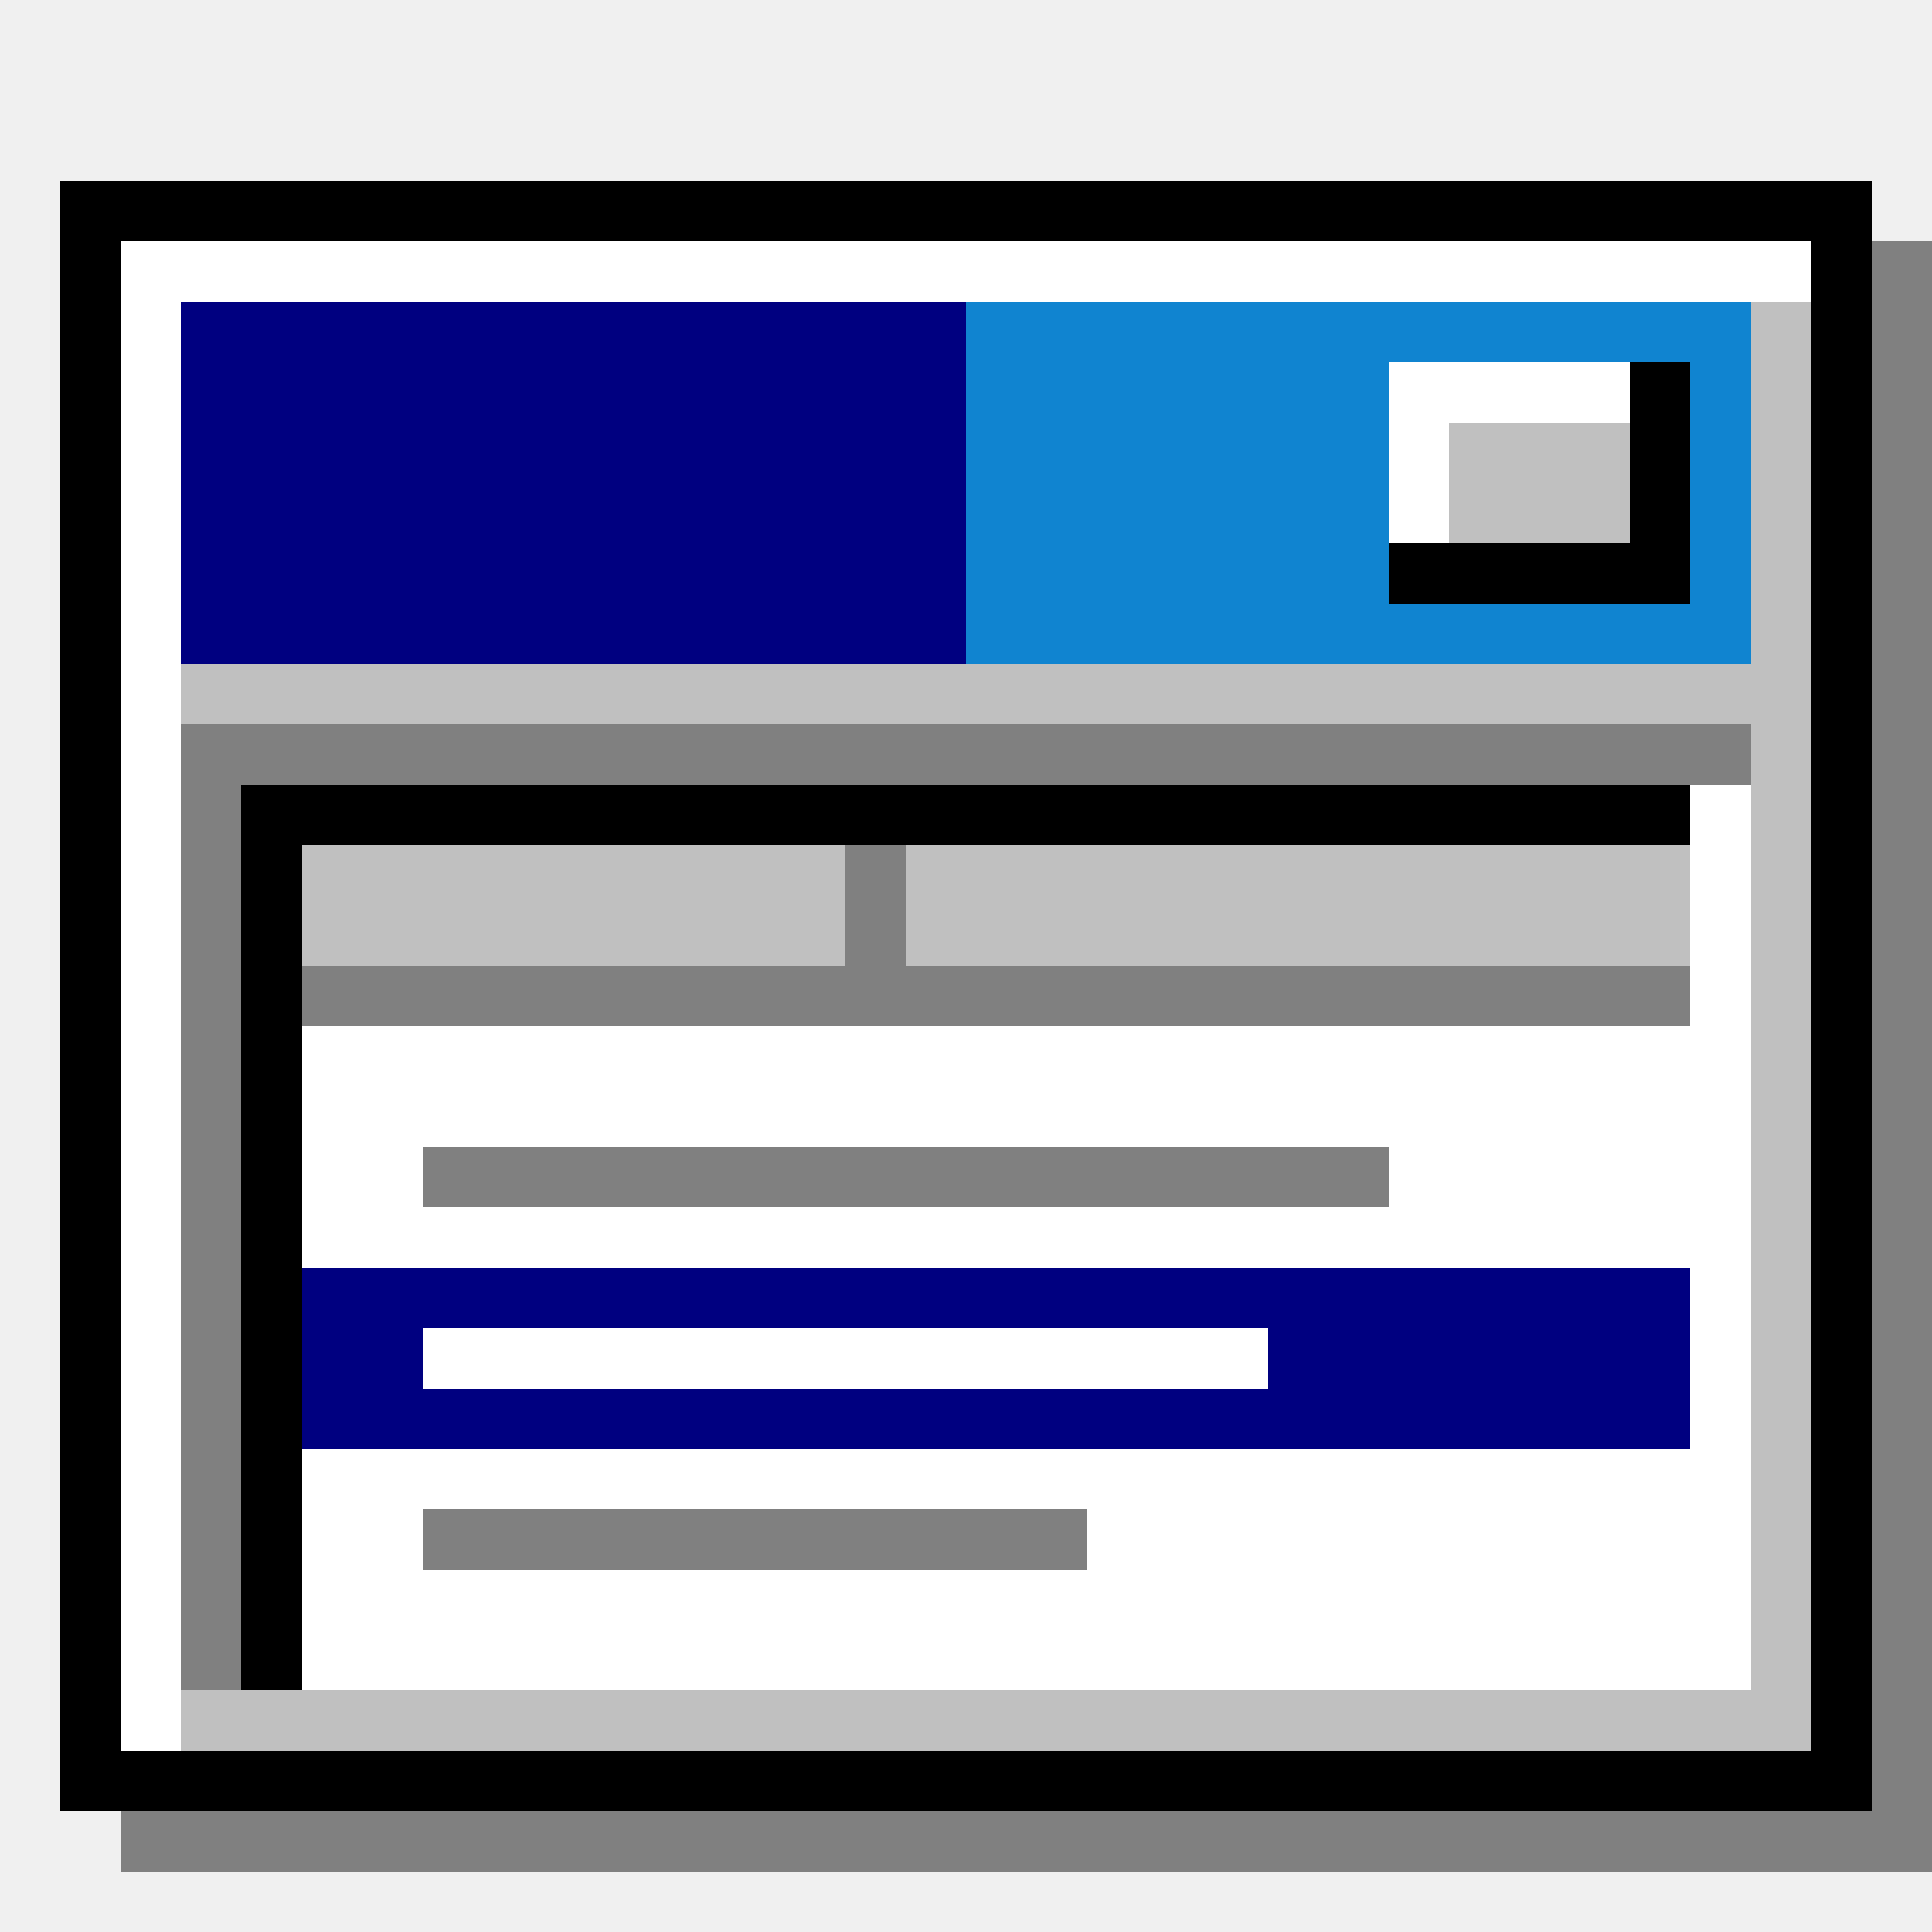
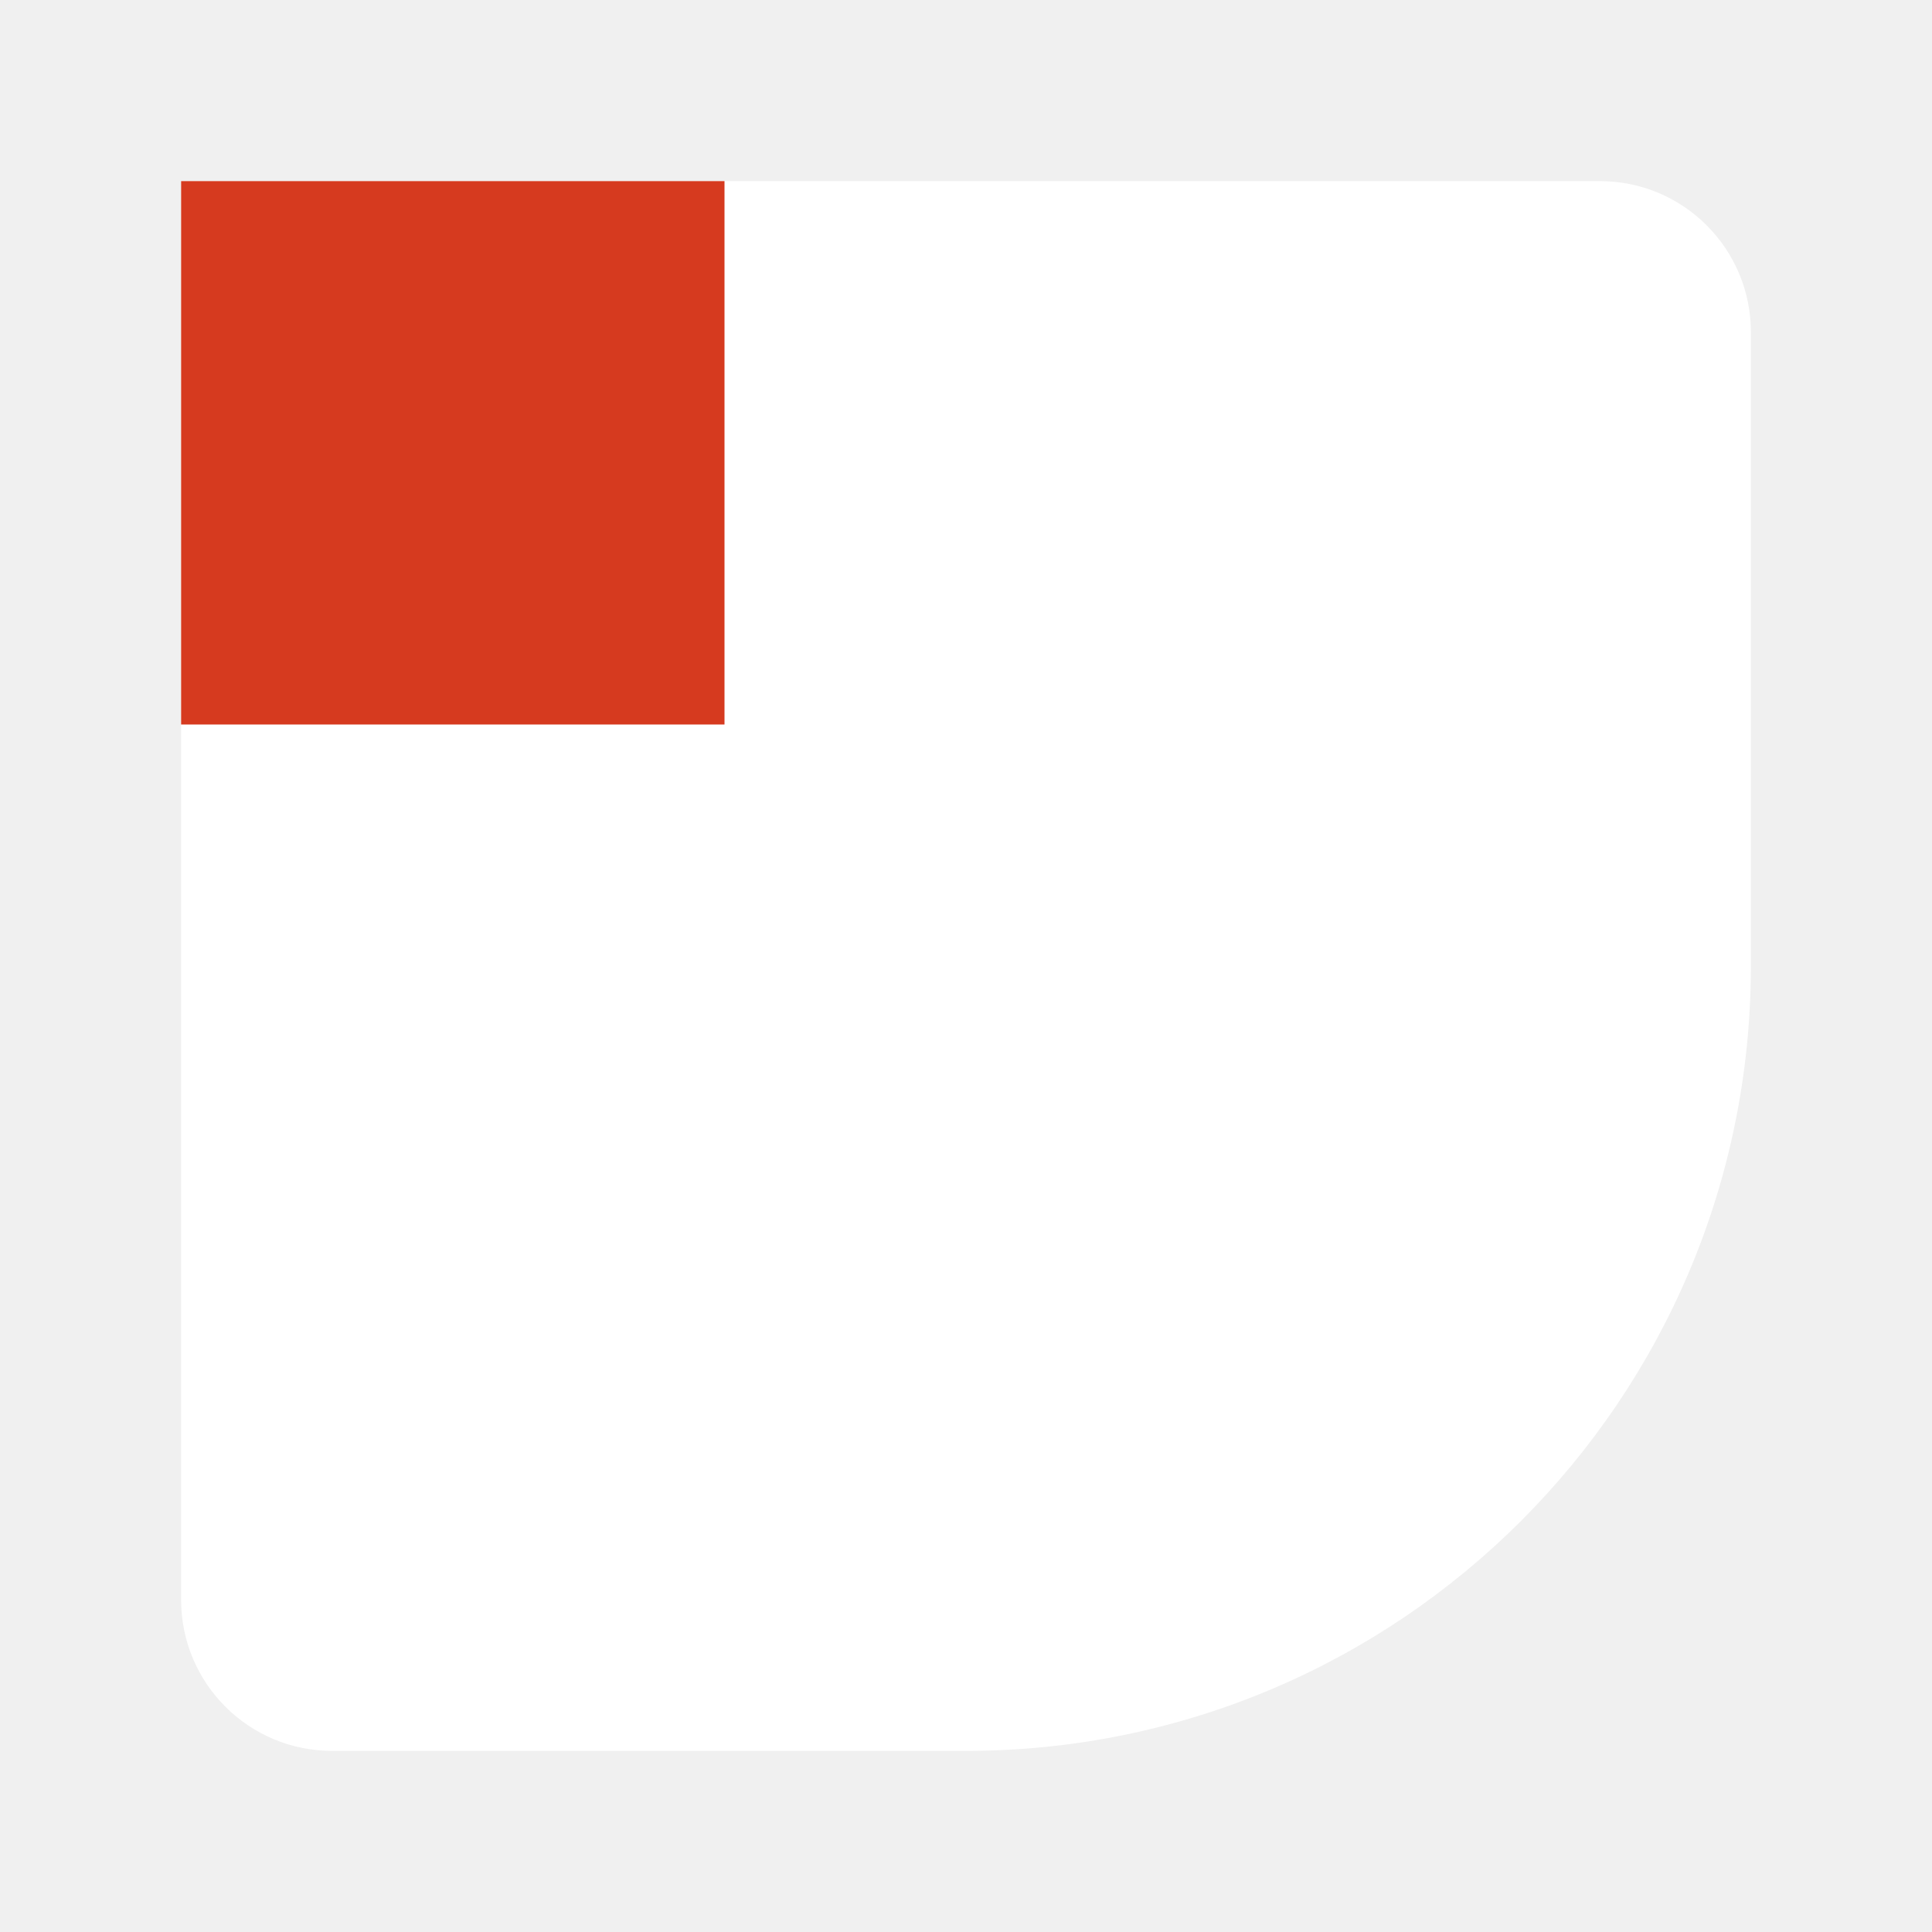
- <svg xmlns="http://www.w3.org/2000/svg" width="32" height="32" viewBox="0 0 32 32" shape-rendering="crispEdges" role="img" aria-label="rowkit">
-   <path fill="#808080" d="M31 4h1v1h-1zM31 5h1v1h-1zM31 6h1v1h-1zM31 7h1v1h-1zM31 8h1v1h-1zM31 9h1v1h-1zM31 10h1v1h-1zM31 11h1v1h-1zM3 12h26v1h-26zM31 12h1v1h-1zM3 13h1v1h-1zM31 13h1v1h-1zM3 14h1v1h-1zM14 14h1v1h-1zM31 14h1v1h-1zM3 15h1v1h-1zM14 15h1v1h-1zM31 15h1v1h-1zM3 16h1v1h-1zM5 16h23v1h-23zM31 16h1v1h-1zM3 17h1v1h-1zM31 17h1v1h-1zM3 18h1v1h-1zM31 18h1v1h-1zM3 19h1v1h-1zM7 19h16v1h-16zM31 19h1v1h-1zM3 20h1v1h-1zM31 20h1v1h-1zM3 21h1v1h-1zM31 21h1v1h-1zM3 22h1v1h-1zM31 22h1v1h-1zM3 23h1v1h-1zM31 23h1v1h-1zM3 24h1v1h-1zM31 24h1v1h-1zM3 25h1v1h-1zM7 25h11v1h-11zM31 25h1v1h-1zM3 26h1v1h-1zM31 26h1v1h-1zM3 27h1v1h-1zM31 27h1v1h-1zM31 28h1v1h-1zM31 29h1v1h-1zM2 30h30v1h-30z" />
-   <path fill="#C0C0C0" d="M29 5h1v1h-1zM29 6h1v1h-1zM24 7h3v1h-3zM29 7h1v1h-1zM24 8h3v1h-3zM29 8h1v1h-1zM29 9h1v1h-1zM29 10h1v1h-1zM3 11h27v1h-27zM29 12h1v1h-1zM29 13h1v1h-1zM5 14h9v1h-9zM15 14h13v1h-13zM29 14h1v1h-1zM5 15h9v1h-9zM15 15h13v1h-13zM29 15h1v1h-1zM29 16h1v1h-1zM29 17h1v1h-1zM29 18h1v1h-1zM29 19h1v1h-1zM29 20h1v1h-1zM29 21h1v1h-1zM29 22h1v1h-1zM29 23h1v1h-1zM29 24h1v1h-1zM29 25h1v1h-1zM29 26h1v1h-1zM29 27h1v1h-1zM3 28h27v1h-27z" />
-   <path fill="#000000" d="M1 3h30v1h-30zM1 4h1v1h-1zM30 4h1v1h-1zM1 5h1v1h-1zM30 5h1v1h-1zM1 6h1v1h-1zM27 6h1v1h-1zM30 6h1v1h-1zM1 7h1v1h-1zM27 7h1v1h-1zM30 7h1v1h-1zM1 8h1v1h-1zM27 8h1v1h-1zM30 8h1v1h-1zM1 9h1v1h-1zM23 9h5v1h-5zM30 9h1v1h-1zM1 10h1v1h-1zM30 10h1v1h-1zM1 11h1v1h-1zM30 11h1v1h-1zM1 12h1v1h-1zM30 12h1v1h-1zM1 13h1v1h-1zM4 13h24v1h-24zM30 13h1v1h-1zM1 14h1v1h-1zM4 14h1v1h-1zM30 14h1v1h-1zM1 15h1v1h-1zM4 15h1v1h-1zM30 15h1v1h-1zM1 16h1v1h-1zM4 16h1v1h-1zM30 16h1v1h-1zM1 17h1v1h-1zM4 17h1v1h-1zM30 17h1v1h-1zM1 18h1v1h-1zM4 18h1v1h-1zM30 18h1v1h-1zM1 19h1v1h-1zM4 19h1v1h-1zM30 19h1v1h-1zM1 20h1v1h-1zM4 20h1v1h-1zM30 20h1v1h-1zM1 21h1v1h-1zM4 21h1v1h-1zM30 21h1v1h-1zM1 22h1v1h-1zM4 22h1v1h-1zM30 22h1v1h-1zM1 23h1v1h-1zM4 23h1v1h-1zM30 23h1v1h-1zM1 24h1v1h-1zM4 24h1v1h-1zM30 24h1v1h-1zM1 25h1v1h-1zM4 25h1v1h-1zM30 25h1v1h-1zM1 26h1v1h-1zM4 26h1v1h-1zM30 26h1v1h-1zM1 27h1v1h-1zM4 27h1v1h-1zM30 27h1v1h-1zM1 28h1v1h-1zM30 28h1v1h-1zM1 29h30v1h-30z" />
-   <path fill="#FFFFFF" d="M2 4h28v1h-28zM2 5h1v1h-1zM2 6h1v1h-1zM23 6h4v1h-4zM2 7h1v1h-1zM23 7h1v1h-1zM2 8h1v1h-1zM23 8h1v1h-1zM2 9h1v1h-1zM2 10h1v1h-1zM2 11h1v1h-1zM2 12h1v1h-1zM2 13h1v1h-1zM28 13h1v1h-1zM2 14h1v1h-1zM28 14h1v1h-1zM2 15h1v1h-1zM28 15h1v1h-1zM2 16h1v1h-1zM28 16h1v1h-1zM2 17h1v1h-1zM5 17h24v1h-24zM2 18h1v1h-1zM5 18h24v1h-24zM2 19h1v1h-1zM5 19h2v1h-2zM23 19h6v1h-6zM2 20h1v1h-1zM5 20h24v1h-24zM2 21h1v1h-1zM28 21h1v1h-1zM2 22h1v1h-1zM7 22h14v1h-14zM28 22h1v1h-1zM2 23h1v1h-1zM28 23h1v1h-1zM2 24h1v1h-1zM5 24h24v1h-24zM2 25h1v1h-1zM5 25h2v1h-2zM18 25h11v1h-11zM2 26h1v1h-1zM5 26h24v1h-24zM2 27h1v1h-1zM5 27h24v1h-24zM2 28h1v1h-1z" />
-   <path fill="#000080" d="M3 5h13v1h-13zM3 6h13v1h-13zM3 7h13v1h-13zM3 8h13v1h-13zM3 9h13v1h-13zM3 10h13v1h-13zM5 21h23v1h-23zM5 22h2v1h-2zM21 22h7v1h-7zM5 23h23v1h-23z" />
-   <path fill="#1084D0" d="M16 5h13v1h-13zM16 6h7v1h-7zM28 6h1v1h-1zM16 7h7v1h-7zM28 7h1v1h-1zM16 8h7v1h-7zM28 8h1v1h-1zM16 9h7v1h-7zM28 9h1v1h-1zM16 10h13v1h-13z" />
+ <svg xmlns="http://www.w3.org/2000/svg" width="256" height="256" viewBox="0 0 256 256" fill="none">
+   <path d="M24 24H212C223.046 24 232 32.954 232 44V128C232 185.438 185.438 232 128 232H44C32.954 232 24 223.046 24 212V24Z" fill="white" />
+   <path d="M24 24H96V96H24V24Z" fill="#D63A1F" />
</svg>
